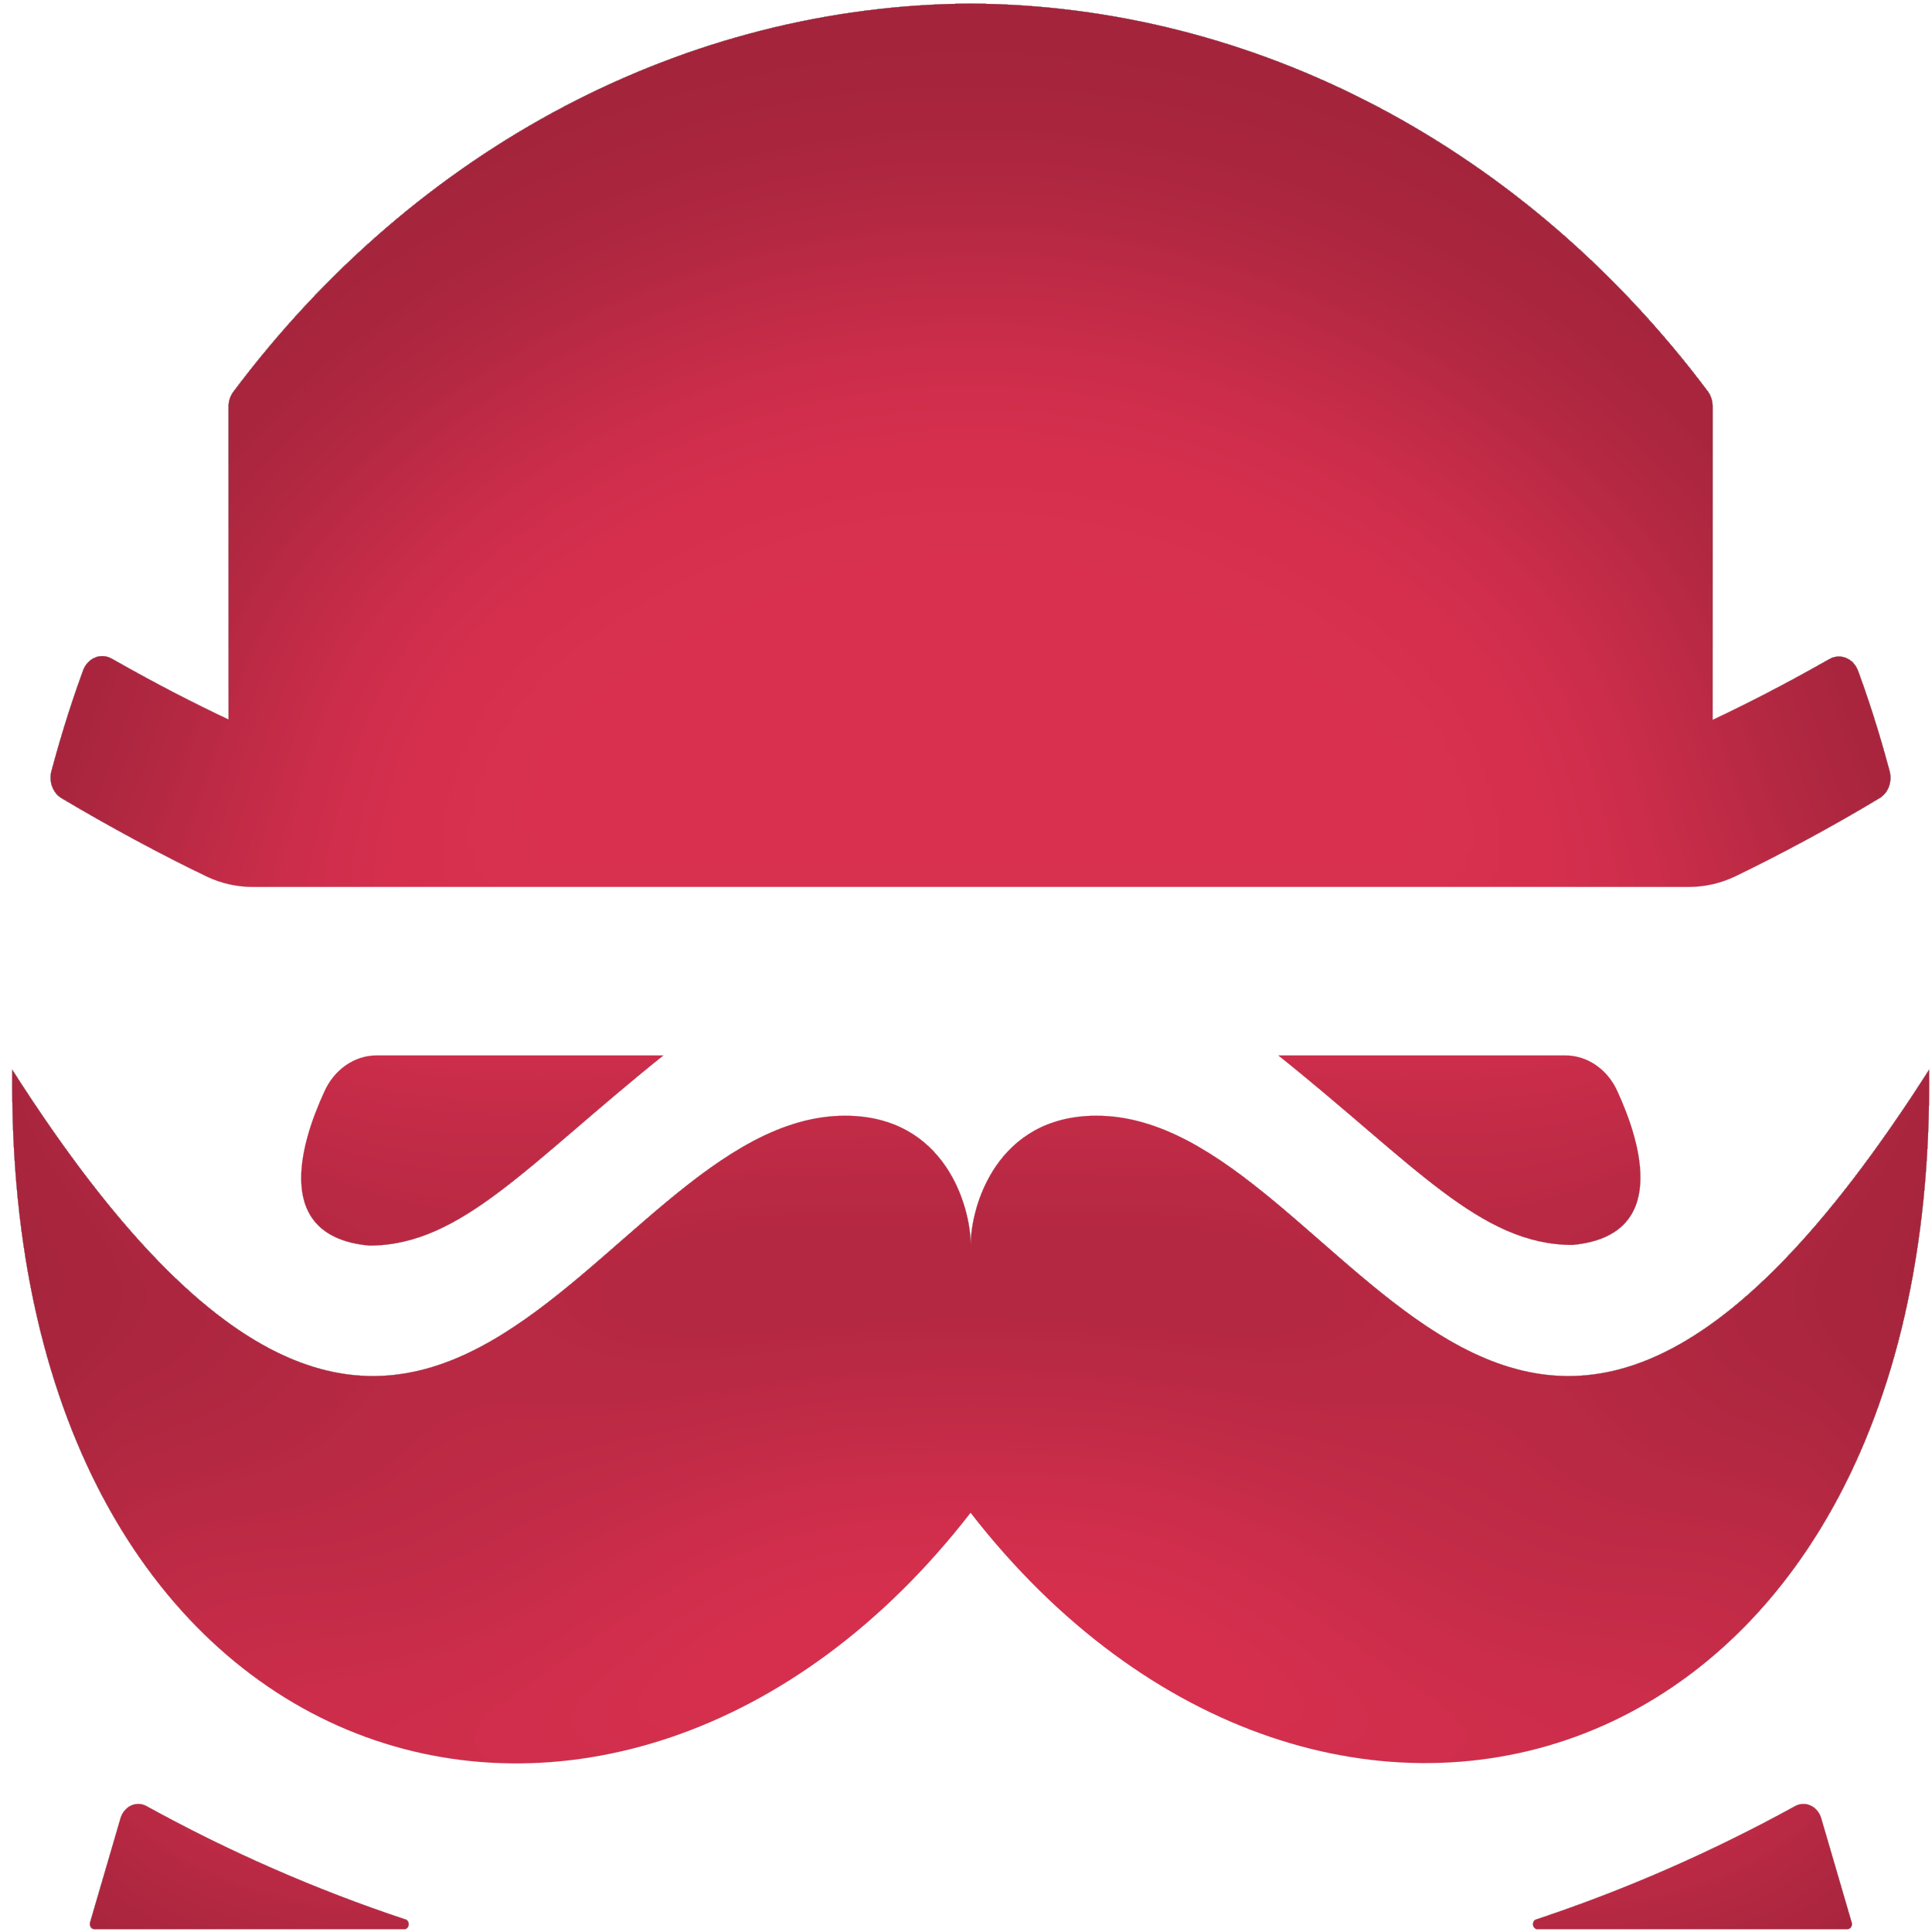
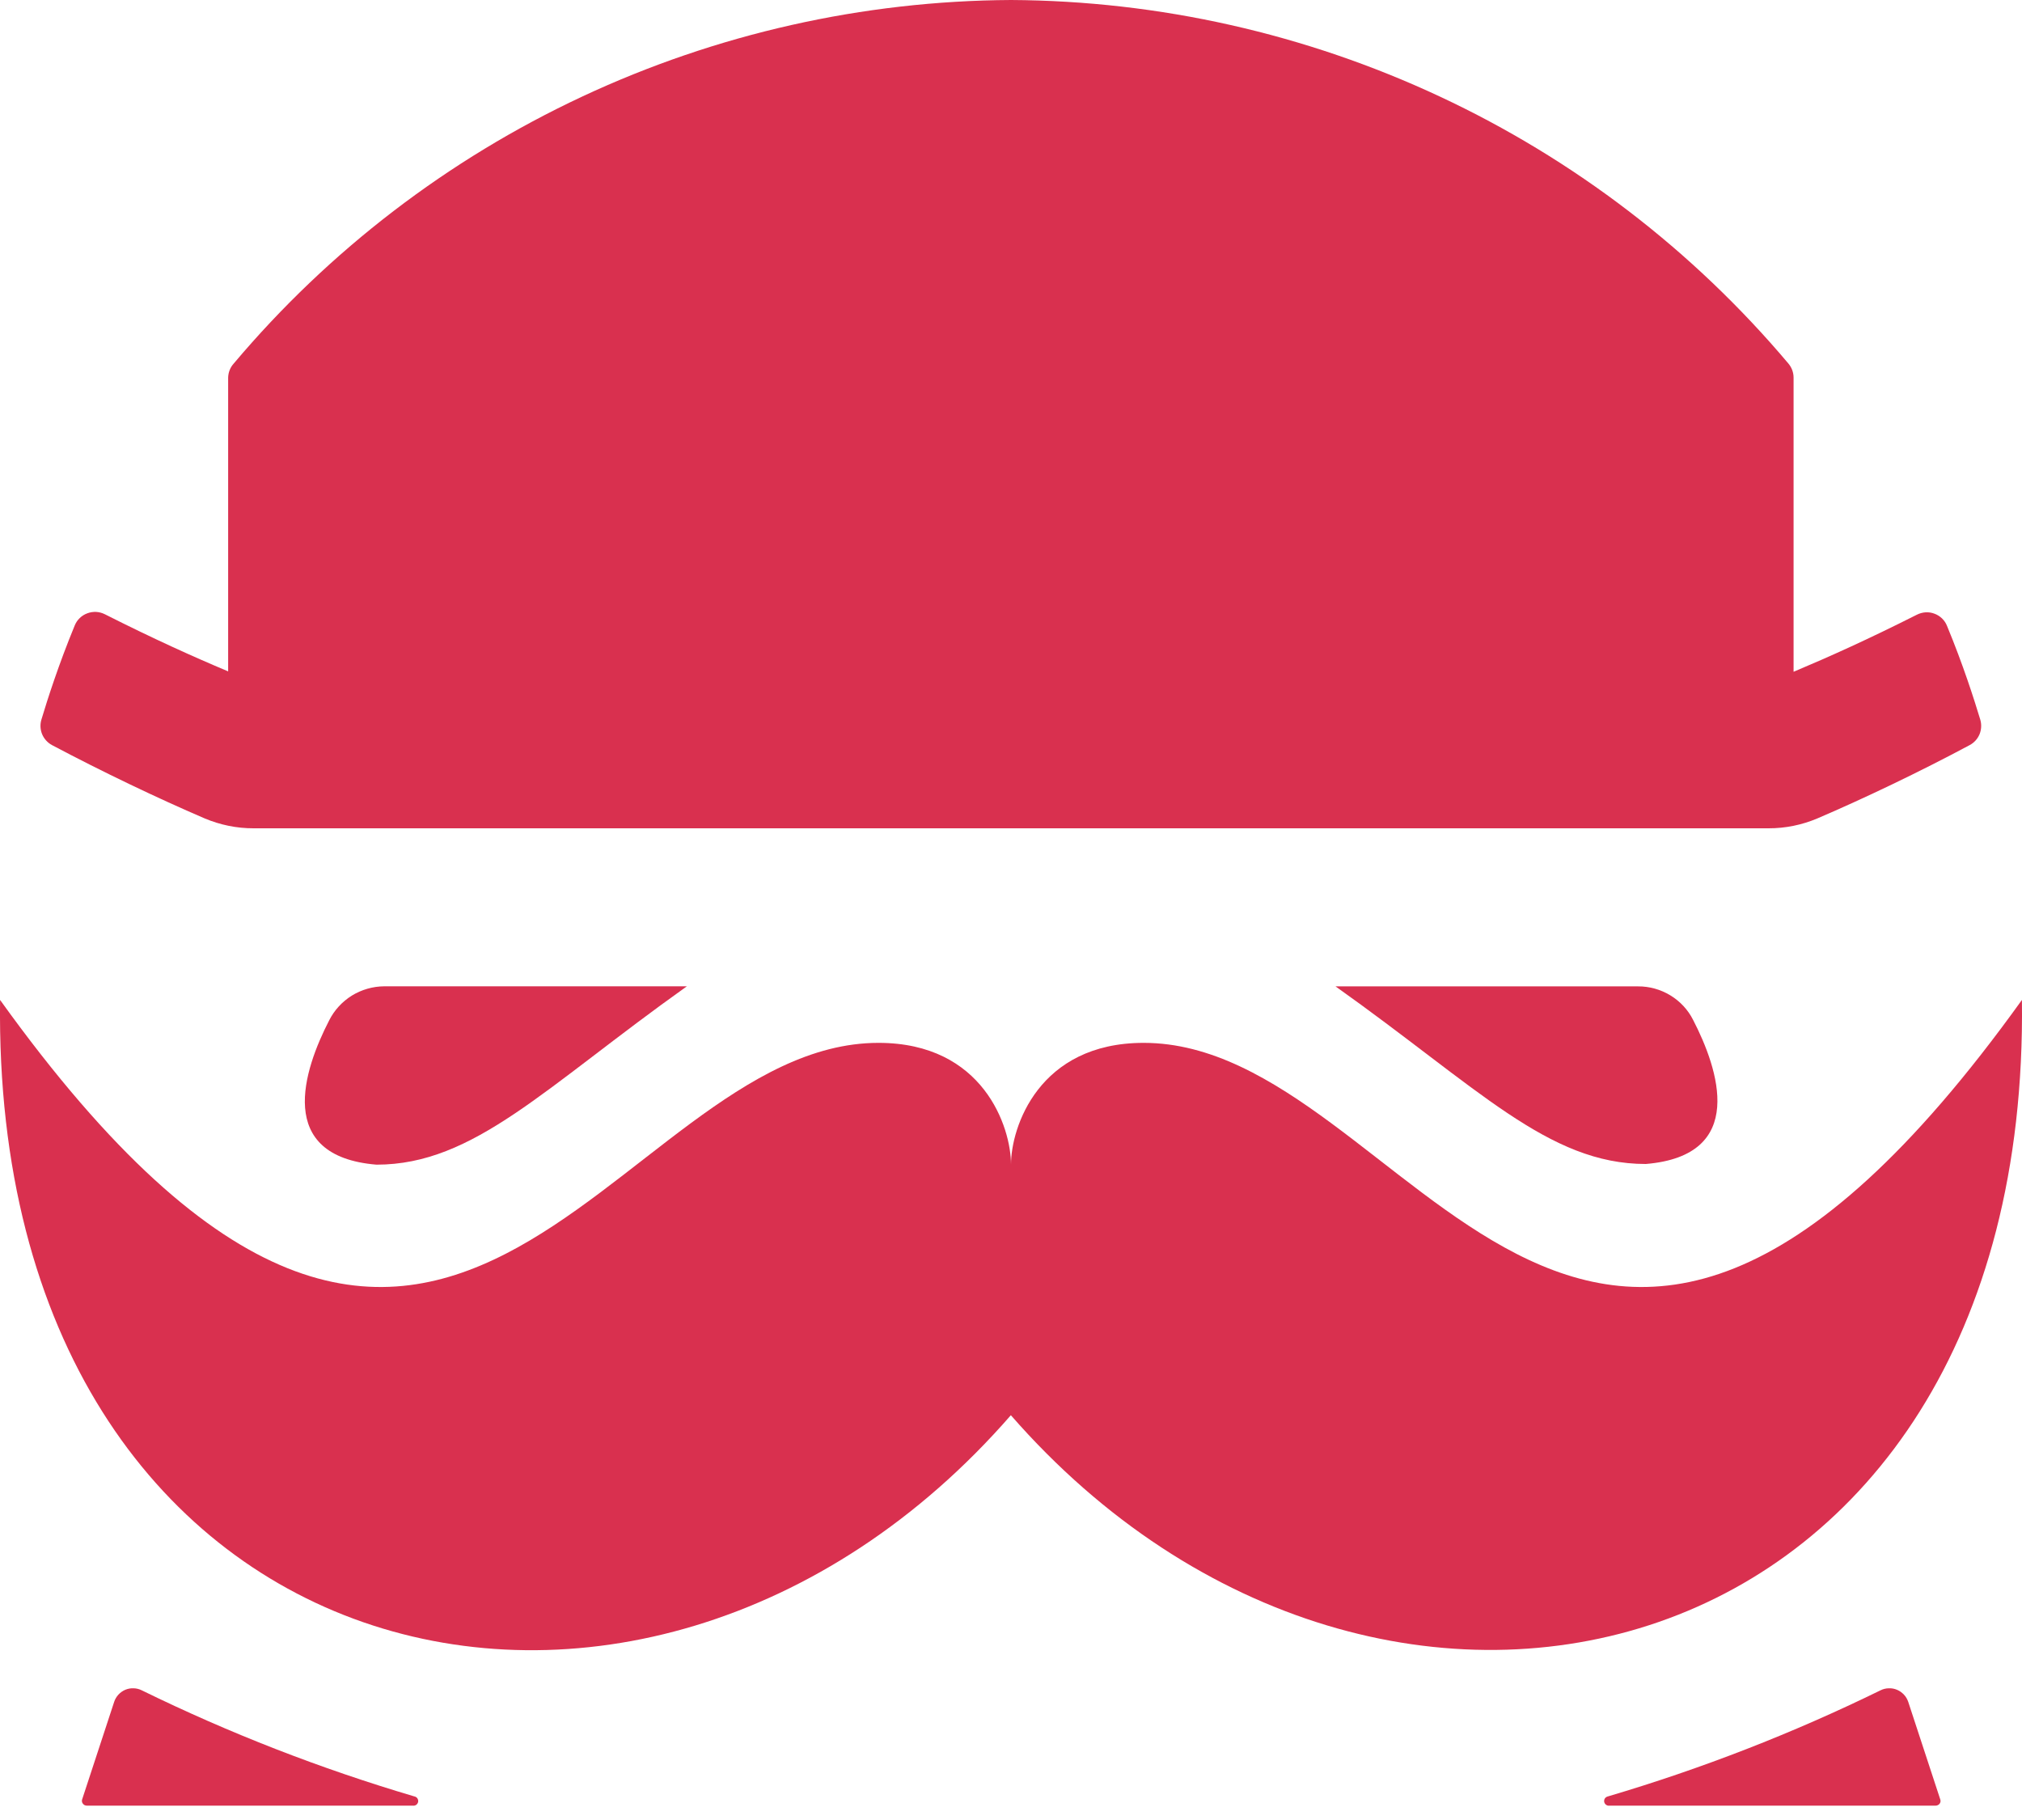
- <svg xmlns="http://www.w3.org/2000/svg" width="30" height="30" viewBox="0 0 30 30" fill="none">
-   <g filter="url(#filter0_i_3564_53678)">
-     <path d="M5.847 16.389H10.301C8.203 18.069 7.168 19.341 5.733 19.341C4.231 19.202 4.662 17.766 5.035 16.954C5.11 16.785 5.226 16.642 5.37 16.542C5.513 16.442 5.678 16.389 5.847 16.389Z" fill="#D9304F" />
-     <path d="M6.266 29.955H1.466C1.455 29.955 1.444 29.952 1.434 29.946C1.424 29.941 1.416 29.932 1.409 29.922C1.403 29.912 1.399 29.901 1.397 29.889C1.395 29.876 1.396 29.864 1.399 29.852L1.871 28.236C1.884 28.192 1.905 28.151 1.933 28.117C1.962 28.082 1.996 28.055 2.035 28.037C2.073 28.019 2.114 28.011 2.156 28.012C2.198 28.013 2.239 28.025 2.276 28.046C3.567 28.757 4.91 29.344 6.289 29.803C6.307 29.806 6.323 29.817 6.333 29.834C6.344 29.851 6.348 29.872 6.345 29.892C6.342 29.912 6.332 29.93 6.317 29.942C6.302 29.954 6.284 29.958 6.266 29.955Z" fill="#D9304F" />
-     <path d="M24.302 16.389H19.85C21.952 18.069 22.982 19.331 24.417 19.331C25.919 19.191 25.487 17.756 25.114 16.944C25.038 16.776 24.922 16.635 24.778 16.537C24.635 16.439 24.47 16.388 24.302 16.389Z" fill="#D9304F" />
-     <path d="M23.885 29.955H28.685C28.697 29.955 28.708 29.953 28.718 29.947C28.728 29.942 28.736 29.933 28.743 29.923C28.75 29.913 28.754 29.901 28.755 29.889C28.757 29.877 28.756 29.864 28.752 29.852L28.28 28.236C28.267 28.192 28.246 28.151 28.217 28.117C28.189 28.082 28.154 28.055 28.116 28.037C28.077 28.019 28.035 28.01 27.994 28.012C27.952 28.013 27.911 28.025 27.873 28.046C26.582 28.756 25.24 29.344 23.86 29.803C23.843 29.806 23.827 29.818 23.816 29.835C23.806 29.852 23.802 29.873 23.805 29.893C23.808 29.913 23.819 29.931 23.834 29.942C23.849 29.954 23.867 29.959 23.885 29.955Z" fill="#D9304F" />
-     <path d="M29.954 16.613C23.404 26.878 20.973 17.325 17.026 17.325C15.48 17.325 15.073 18.724 15.073 19.339C15.073 18.724 14.668 17.325 13.122 17.325C9.172 17.325 6.743 26.878 0.191 16.613C0.065 27.87 9.61 30.542 15.071 23.49C20.536 30.531 30.08 27.87 29.954 16.613Z" fill="#D9304F" />
-     <path d="M29.184 12.394C28.451 12.836 27.638 13.273 26.945 13.607C26.717 13.716 26.472 13.772 26.224 13.772H3.923C3.675 13.772 3.43 13.716 3.203 13.607C2.509 13.273 1.697 12.836 0.956 12.394C0.889 12.354 0.838 12.29 0.809 12.211C0.781 12.133 0.778 12.046 0.801 11.966C0.889 11.638 1.053 11.059 1.29 10.412C1.307 10.366 1.332 10.324 1.364 10.29C1.397 10.255 1.435 10.228 1.477 10.211C1.518 10.193 1.563 10.186 1.608 10.189C1.652 10.192 1.695 10.205 1.735 10.228C2.448 10.633 3.017 10.922 3.549 11.173V6.309C3.55 6.222 3.579 6.139 3.631 6.075C5.035 4.202 6.786 2.693 8.761 1.654C10.737 0.615 12.89 0.069 15.073 0.056C17.255 0.069 19.409 0.615 21.385 1.654C23.361 2.693 25.112 4.202 26.517 6.075C26.566 6.141 26.593 6.223 26.593 6.309V11.179C27.124 10.928 27.694 10.639 28.408 10.234C28.448 10.211 28.491 10.198 28.536 10.195C28.58 10.192 28.625 10.2 28.666 10.217C28.708 10.235 28.746 10.261 28.778 10.296C28.81 10.331 28.835 10.372 28.852 10.418C29.089 11.061 29.253 11.644 29.341 11.972C29.363 12.052 29.359 12.138 29.33 12.215C29.302 12.292 29.25 12.355 29.184 12.394Z" fill="#D9304F" />
-   </g>
-   <defs>
-     <filter id="filter0_i_3564_53678" x="0" y="0" width="30" height="30" filterUnits="userSpaceOnUse" color-interpolation-filters="sRGB">
-       <feFlood flood-opacity="0" result="BackgroundImageFix" />
-       <feBlend mode="normal" in="SourceGraphic" in2="BackgroundImageFix" result="shape" />
-       <feColorMatrix in="SourceAlpha" type="matrix" values="0 0 0 0 0 0 0 0 0 0 0 0 0 0 0 0 0 0 127 0" result="hardAlpha" />
-       <feOffset dy="4" />
-       <feGaussianBlur stdDeviation="2" />
-       <feComposite in2="hardAlpha" operator="arithmetic" k2="-1" k3="1" />
-       <feColorMatrix type="matrix" values="0 0 0 0 0 0 0 0 0 0 0 0 0 0 0 0 0 0 0.25 0" />
-       <feBlend mode="normal" in2="shape" result="effect1_innerShadow_3564_53678" />
-     </filter>
-   </defs>
+ <svg xmlns="http://www.w3.org/2000/svg" width="30" height="27" viewBox="0 0 30 27" fill="none">
+   <path d="M5.702 14.632H10.191C8.076 16.137 7.033 17.278 5.586 17.278C4.073 17.153 4.508 15.867 4.883 15.139C4.959 14.987 5.076 14.86 5.22 14.77C5.365 14.681 5.532 14.633 5.702 14.632Z" fill="#D9304F" />
+   <path d="M6.124 26.787H1.286C1.275 26.786 1.264 26.784 1.254 26.779C1.244 26.773 1.236 26.766 1.229 26.757C1.222 26.748 1.218 26.738 1.216 26.727C1.214 26.716 1.215 26.705 1.219 26.694L1.694 25.247C1.707 25.207 1.729 25.171 1.757 25.14C1.786 25.109 1.82 25.085 1.859 25.068C1.898 25.052 1.94 25.044 1.982 25.046C2.024 25.047 2.065 25.057 2.103 25.076C3.404 25.713 4.757 26.239 6.147 26.65C6.165 26.653 6.181 26.663 6.192 26.678C6.202 26.693 6.207 26.712 6.204 26.73C6.201 26.748 6.19 26.764 6.176 26.775C6.161 26.785 6.142 26.79 6.124 26.787Z" fill="#D9304F" />
+   <path d="M24.302 14.633H19.815C21.933 16.138 22.971 17.268 24.418 17.268C25.931 17.143 25.496 15.857 25.12 15.13C25.044 14.979 24.926 14.853 24.782 14.766C24.637 14.678 24.471 14.632 24.302 14.633Z" fill="#D9304F" />
+   <path d="M23.882 26.787H28.72C28.731 26.787 28.742 26.784 28.752 26.779C28.763 26.774 28.771 26.767 28.778 26.758C28.785 26.749 28.789 26.738 28.791 26.727C28.792 26.716 28.791 26.705 28.787 26.694L28.312 25.247C28.298 25.207 28.277 25.17 28.248 25.14C28.219 25.109 28.184 25.084 28.145 25.068C28.107 25.052 28.065 25.044 28.023 25.046C27.98 25.047 27.939 25.057 27.901 25.076C26.6 25.713 25.247 26.239 23.857 26.65C23.839 26.654 23.823 26.664 23.812 26.679C23.802 26.694 23.798 26.713 23.801 26.731C23.805 26.749 23.815 26.765 23.83 26.775C23.845 26.786 23.864 26.79 23.882 26.787Z" fill="#D9304F" />
+   <path d="M29.999 14.834C23.397 24.03 20.947 15.471 16.968 15.471C15.41 15.471 15 16.725 15 17.276C15 16.725 14.592 15.471 13.034 15.471C9.053 15.471 6.605 24.03 0.001 14.834C-0.126 24.919 9.494 27.312 14.998 20.995C20.506 27.303 30.126 24.919 29.999 14.834Z" fill="#D9304F" />
+   <path d="M29.223 11.054C28.483 11.45 27.665 11.841 26.965 12.141C26.736 12.238 26.489 12.289 26.239 12.288H3.763C3.513 12.289 3.266 12.238 3.036 12.141C2.337 11.841 1.519 11.45 0.772 11.054C0.705 11.018 0.653 10.96 0.624 10.89C0.596 10.82 0.593 10.742 0.616 10.67C0.704 10.376 0.87 9.858 1.109 9.278C1.126 9.237 1.151 9.199 1.184 9.168C1.216 9.137 1.255 9.113 1.297 9.098C1.339 9.082 1.384 9.076 1.429 9.078C1.474 9.081 1.517 9.093 1.557 9.113C2.276 9.476 2.85 9.735 3.385 9.96V5.602C3.387 5.524 3.416 5.45 3.468 5.393C4.883 3.714 6.648 2.363 8.639 1.432C10.63 0.501 12.801 0.012 15 0C17.2 0.012 19.37 0.501 21.362 1.432C23.354 2.363 25.118 3.714 26.534 5.393C26.583 5.451 26.611 5.525 26.611 5.602V9.966C27.146 9.741 27.721 9.482 28.441 9.119C28.481 9.099 28.524 9.087 28.569 9.084C28.614 9.081 28.659 9.088 28.701 9.104C28.742 9.119 28.781 9.143 28.813 9.174C28.845 9.205 28.871 9.243 28.887 9.284C29.126 9.86 29.292 10.382 29.381 10.676C29.402 10.747 29.398 10.824 29.37 10.893C29.341 10.962 29.289 11.019 29.223 11.054Z" fill="#D9304F" />
</svg>
